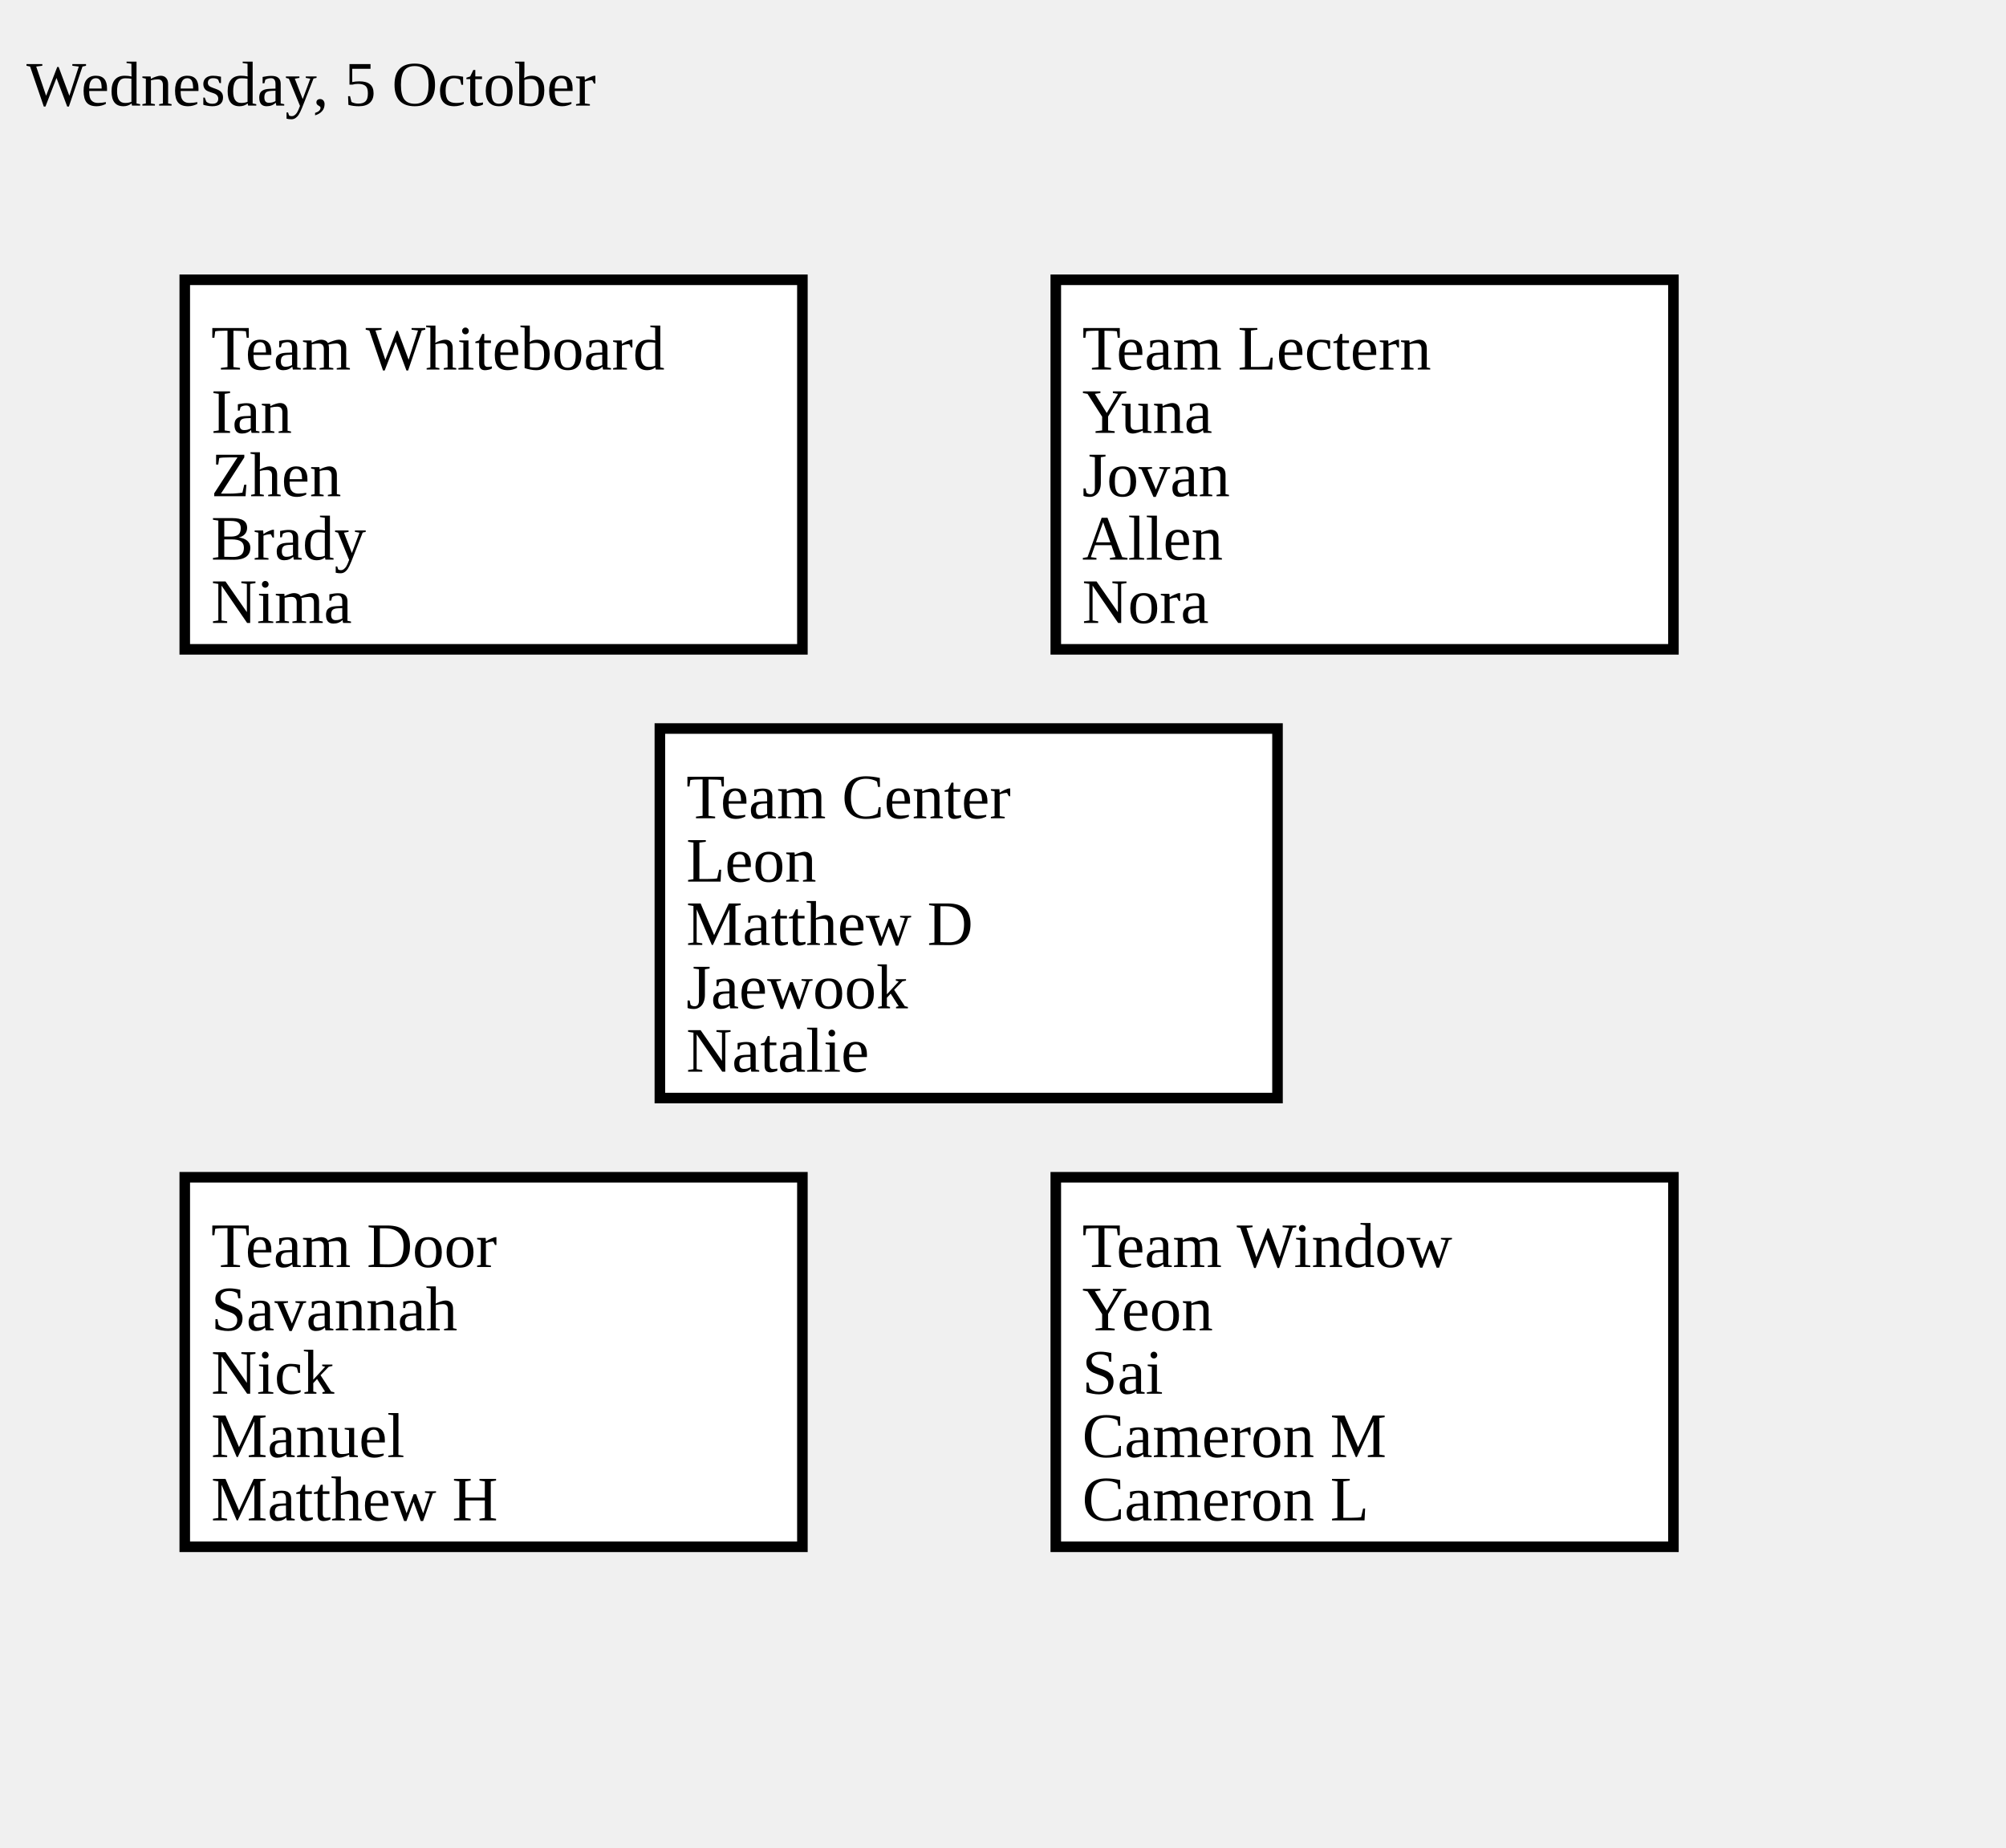
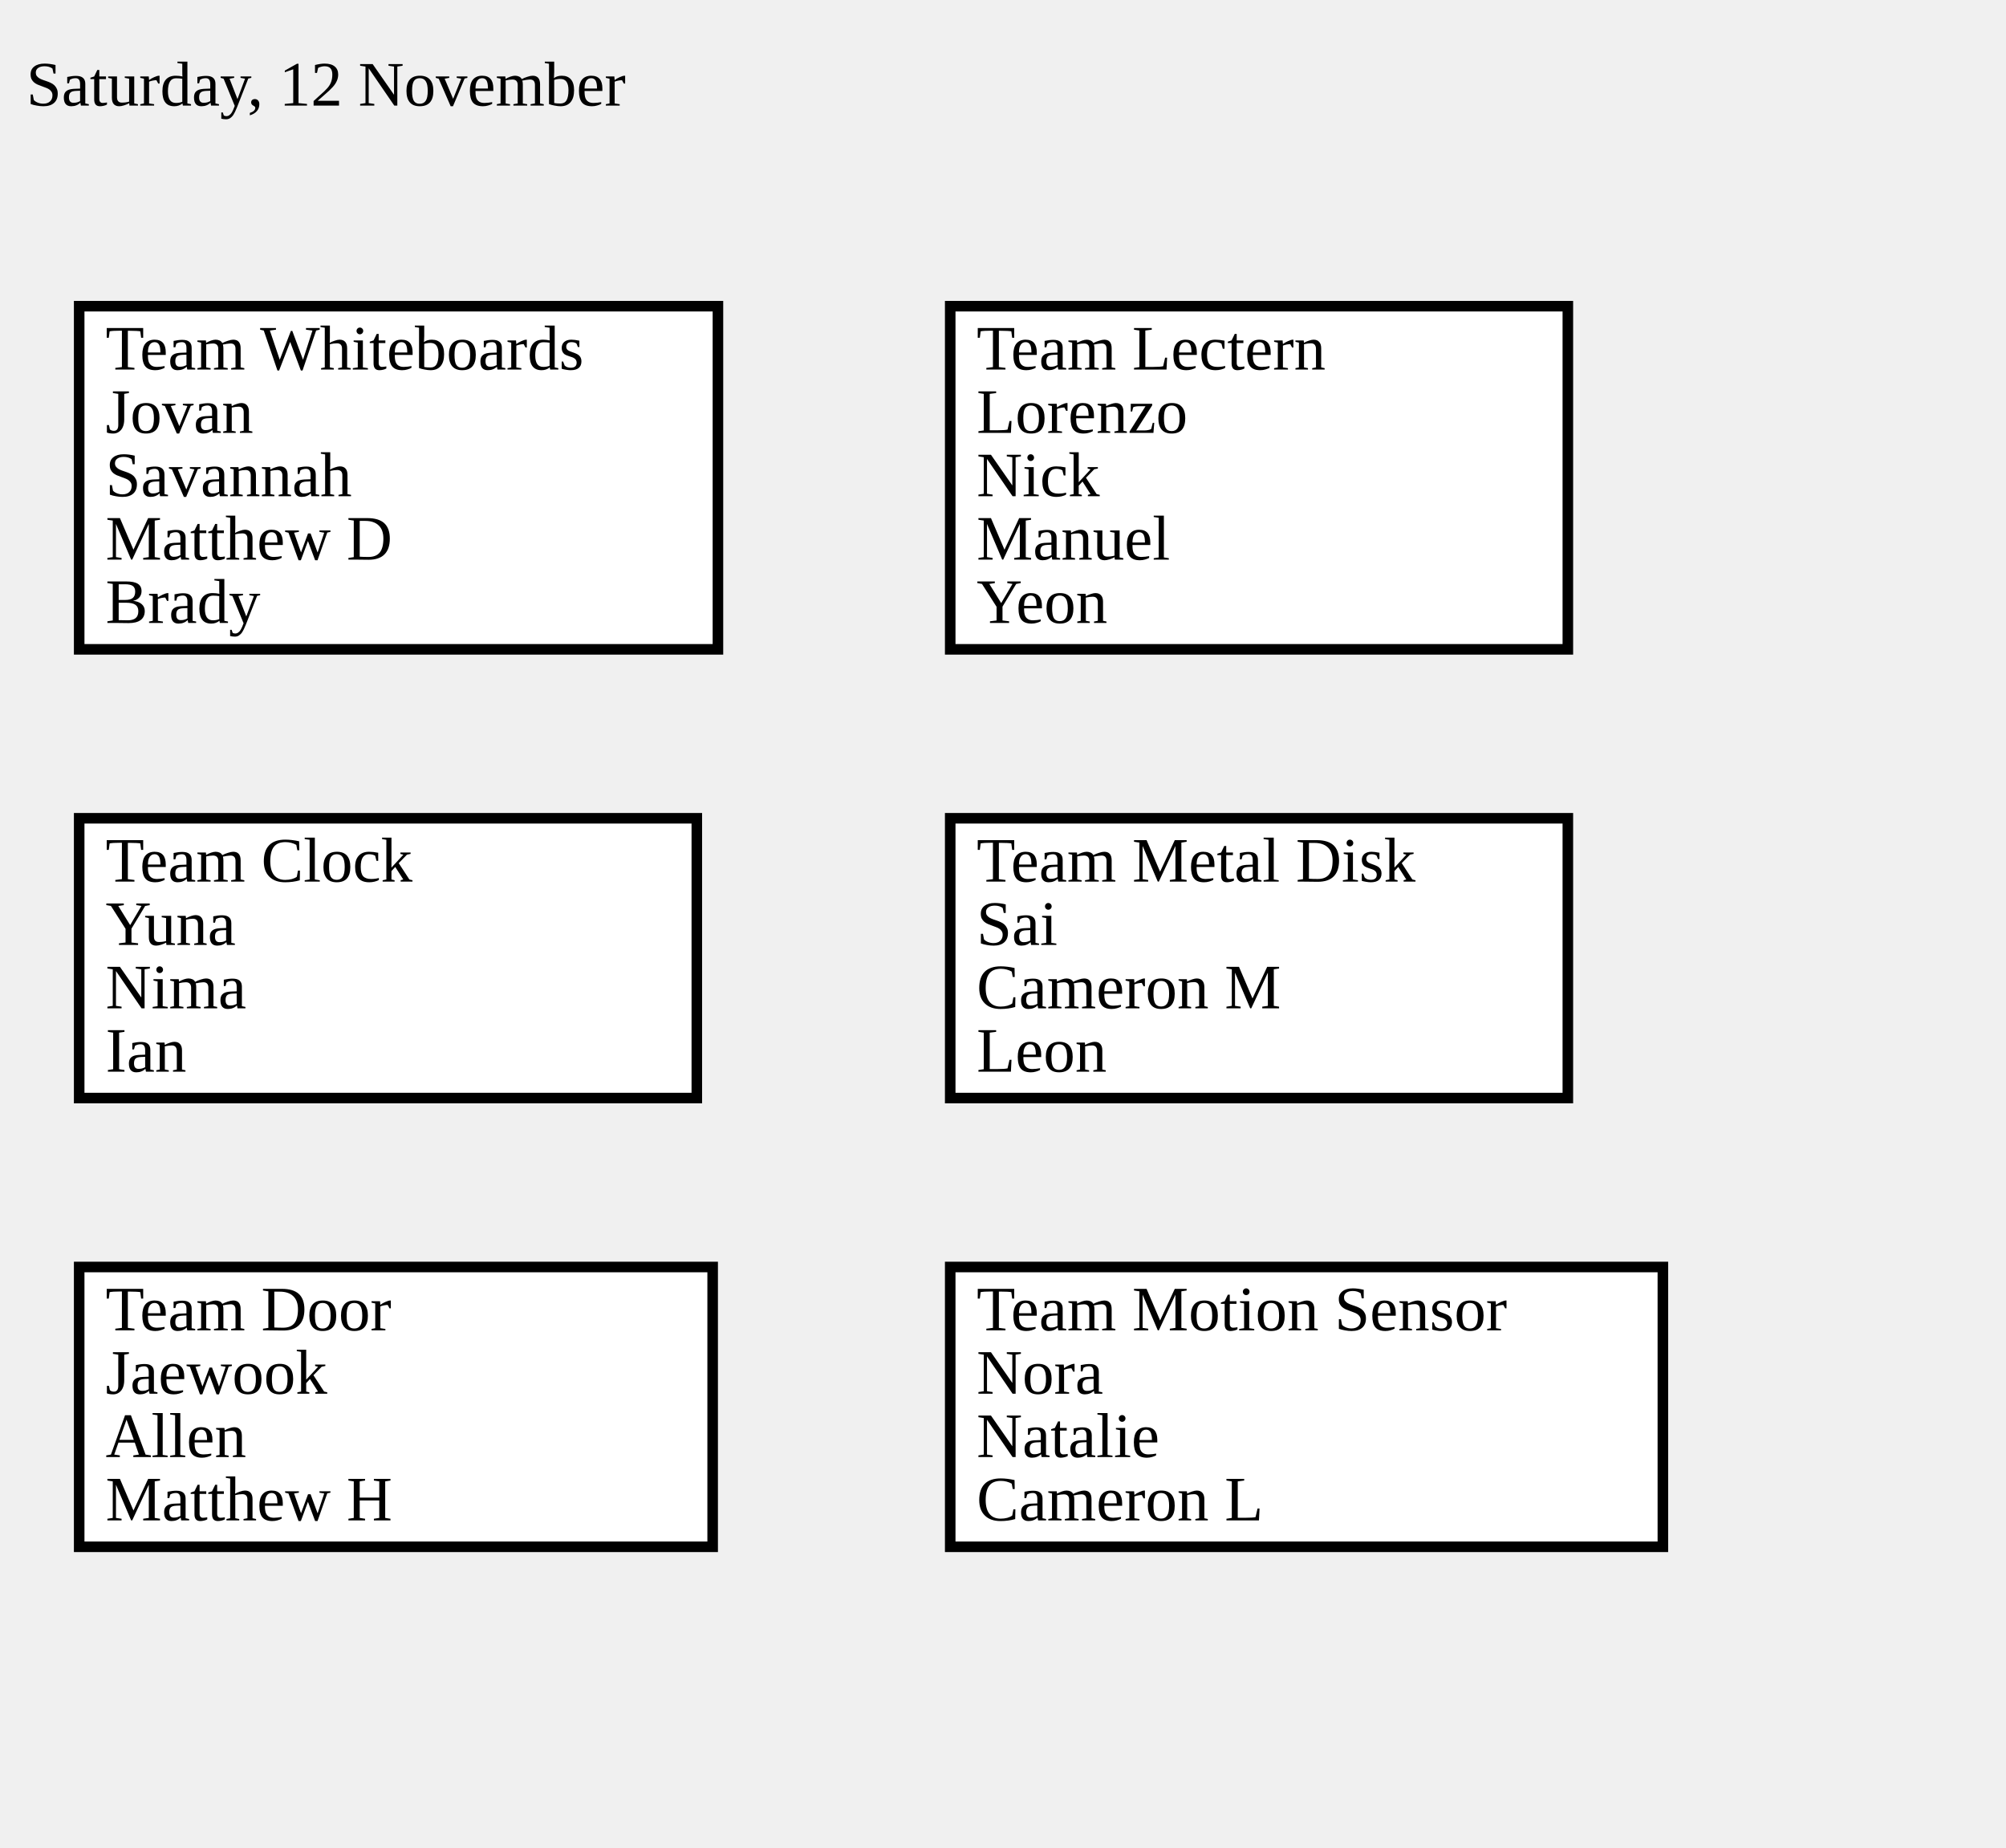
<svg xmlns="http://www.w3.org/2000/svg" width="380" height="350" viewBox="0 -350 380 350">
  <defs>
</defs>
-   <rect x="200" y="-297.0" width="117" height="70" fill="#ffffff" stroke-width="2" stroke="black" />
-   <text x="205" y="-280.0" font-size="12" fill="black" dy="0em">Team Lectern</text>
-   <text x="205" y="-268.0" font-size="12" fill="black" dy="0em">Yuna</text>
-   <text x="205" y="-256.0" font-size="12" fill="black" dy="0em">Jovan</text>
-   <text x="205" y="-244.0" font-size="12" fill="black" dy="0em">Allen</text>
-   <text x="205" y="-232.0" font-size="12" fill="black" dy="0em">Nora</text>
-   <rect x="35" y="-127.0" width="117" height="70" fill="#ffffff" stroke-width="2" stroke="black" />
-   <text x="40" y="-110.0" font-size="12" fill="black" dy="0em">Team Door</text>
-   <text x="40" y="-98.0" font-size="12" fill="black" dy="0em">Savannah</text>
-   <text x="40" y="-86.0" font-size="12" fill="black" dy="0em">Nick</text>
-   <text x="40" y="-74.0" font-size="12" fill="black" dy="0em">Manuel</text>
-   <text x="40" y="-62.0" font-size="12" fill="black" dy="0em">Matthew H</text>
-   <rect x="200" y="-127.0" width="117" height="70" fill="#ffffff" stroke-width="2" stroke="black" />
-   <text x="205" y="-110.0" font-size="12" fill="black" dy="0em">Team Window</text>
-   <text x="205" y="-98.0" font-size="12" fill="black" dy="0em">Yeon</text>
-   <text x="205" y="-86.0" font-size="12" fill="black" dy="0em">Sai</text>
-   <text x="205" y="-74.0" font-size="12" fill="black" dy="0em">Cameron M</text>
-   <text x="205" y="-62.0" font-size="12" fill="black" dy="0em">Cameron L</text>
-   <rect x="35" y="-297.0" width="117" height="70" fill="#ffffff" stroke-width="2" stroke="black" />
-   <text x="40" y="-280.0" font-size="12" fill="black" dy="0em">Team Whiteboard</text>
-   <text x="40" y="-268.0" font-size="12" fill="black" dy="0em">Ian</text>
-   <text x="40" y="-256.0" font-size="12" fill="black" dy="0em">Zhen</text>
-   <text x="40" y="-244.0" font-size="12" fill="black" dy="0em">Brady</text>
-   <text x="40" y="-232.0" font-size="12" fill="black" dy="0em">Nima</text>
-   <rect x="125" y="-212.0" width="117" height="70" fill="#ffffff" stroke-width="2" stroke="black" />
-   <text x="130" y="-195.0" font-size="12" fill="black" dy="0em">Team Center</text>
-   <text x="130" y="-183.0" font-size="12" fill="black" dy="0em">Leon</text>
-   <text x="130" y="-171.0" font-size="12" fill="black" dy="0em">Matthew D</text>
-   <text x="130" y="-159.0" font-size="12" fill="black" dy="0em">Jaewook</text>
-   <text x="130" y="-147.0" font-size="12" fill="black" dy="0em">Natalie</text>
-   <text x="5" y="-330" font-size="12" fill="black" dy="0em">Wednesday, 5 October</text>
+   <rect x="15" y="-110" width="120" height="53" fill="#ffffff" stroke-width="2" stroke="black" />
+   <text x="20" y="-98" font-size="12" fill="black" dy="0em">Team Door</text>
+   <text x="20" y="-86" font-size="12" fill="black" dy="0em">Jaewook</text>
+   <text x="20" y="-74" font-size="12" fill="black" dy="0em">Allen</text>
+   <text x="20" y="-62" font-size="12" fill="black" dy="0em">Matthew H</text>
+   <rect x="15" y="-195" width="117" height="53" fill="#ffffff" stroke-width="2" stroke="black" />
+   <text x="20" y="-183" font-size="12" fill="black" dy="0em">Team Clock</text>
+   <text x="20" y="-171" font-size="12" fill="black" dy="0em">Yuna</text>
+   <text x="20" y="-159" font-size="12" fill="black" dy="0em">Nima</text>
+   <text x="20" y="-147" font-size="12" fill="black" dy="0em">Ian</text>
+   <rect x="15" y="-292" width="121" height="65" fill="#ffffff" stroke-width="2" stroke="black" />
+   <text x="20" y="-280" font-size="12" fill="black" dy="0em">Team Whiteboards</text>
+   <text x="20" y="-268" font-size="12" fill="black" dy="0em">Jovan</text>
+   <text x="20" y="-256" font-size="12" fill="black" dy="0em">Savannah</text>
+   <text x="20" y="-244" font-size="12" fill="black" dy="0em">Matthew D</text>
+   <text x="20" y="-232" font-size="12" fill="black" dy="0em">Brady</text>
+   <rect x="180" y="-110" width="135" height="53" fill="#ffffff" stroke-width="2" stroke="black" />
+   <text x="185" y="-98" font-size="12" fill="black" dy="0em">Team Motion Sensor</text>
+   <text x="185" y="-86" font-size="12" fill="black" dy="0em">Nora</text>
+   <text x="185" y="-74" font-size="12" fill="black" dy="0em">Natalie</text>
+   <text x="185" y="-62" font-size="12" fill="black" dy="0em">Cameron L</text>
+   <rect x="180" y="-195" width="117" height="53" fill="#ffffff" stroke-width="2" stroke="black" />
+   <text x="185" y="-183" font-size="12" fill="black" dy="0em">Team Metal Disk</text>
+   <text x="185" y="-171" font-size="12" fill="black" dy="0em">Sai</text>
+   <text x="185" y="-159" font-size="12" fill="black" dy="0em">Cameron M</text>
+   <text x="185" y="-147" font-size="12" fill="black" dy="0em">Leon</text>
+   <rect x="180" y="-292" width="117" height="65" fill="#ffffff" stroke-width="2" stroke="black" />
+   <text x="185" y="-280" font-size="12" fill="black" dy="0em">Team Lectern</text>
+   <text x="185" y="-268" font-size="12" fill="black" dy="0em">Lorenzo</text>
+   <text x="185" y="-256" font-size="12" fill="black" dy="0em">Nick</text>
+   <text x="185" y="-244" font-size="12" fill="black" dy="0em">Manuel</text>
+   <text x="185" y="-232" font-size="12" fill="black" dy="0em">Yeon</text>
+   <text x="5" y="-330" font-size="12" fill="black" dy="0em">Saturday, 12 November</text>
</svg>
